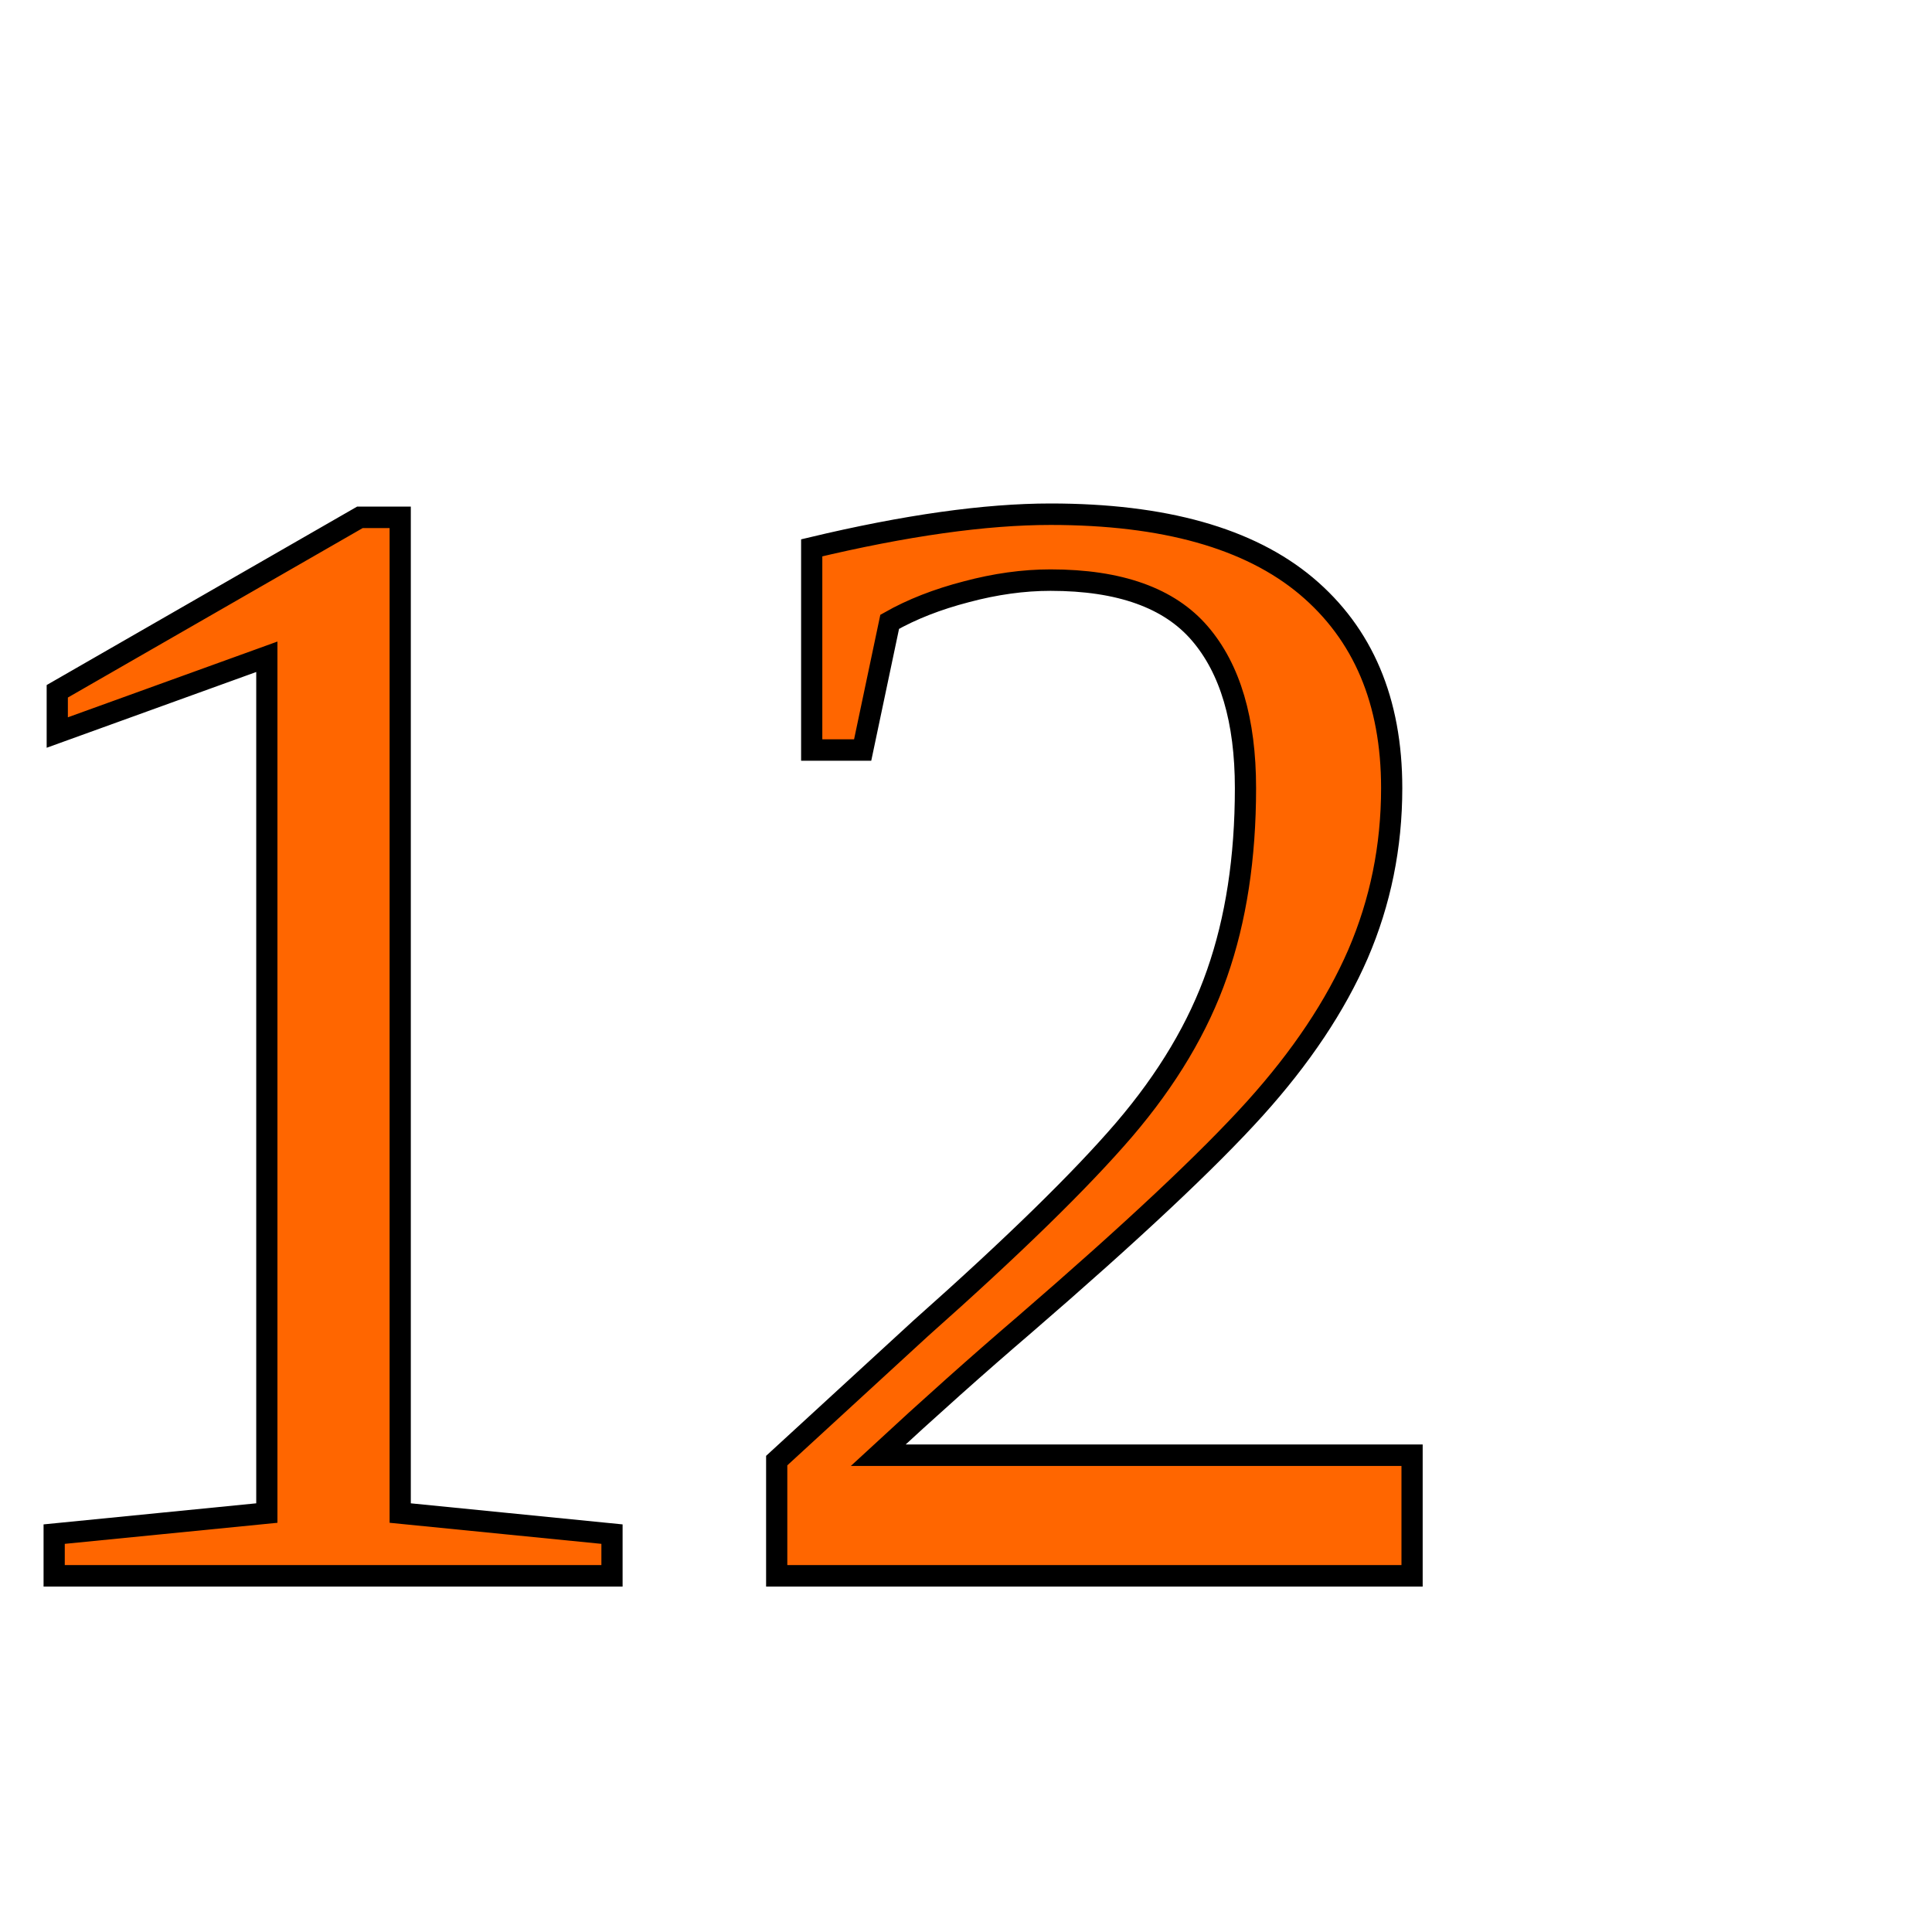
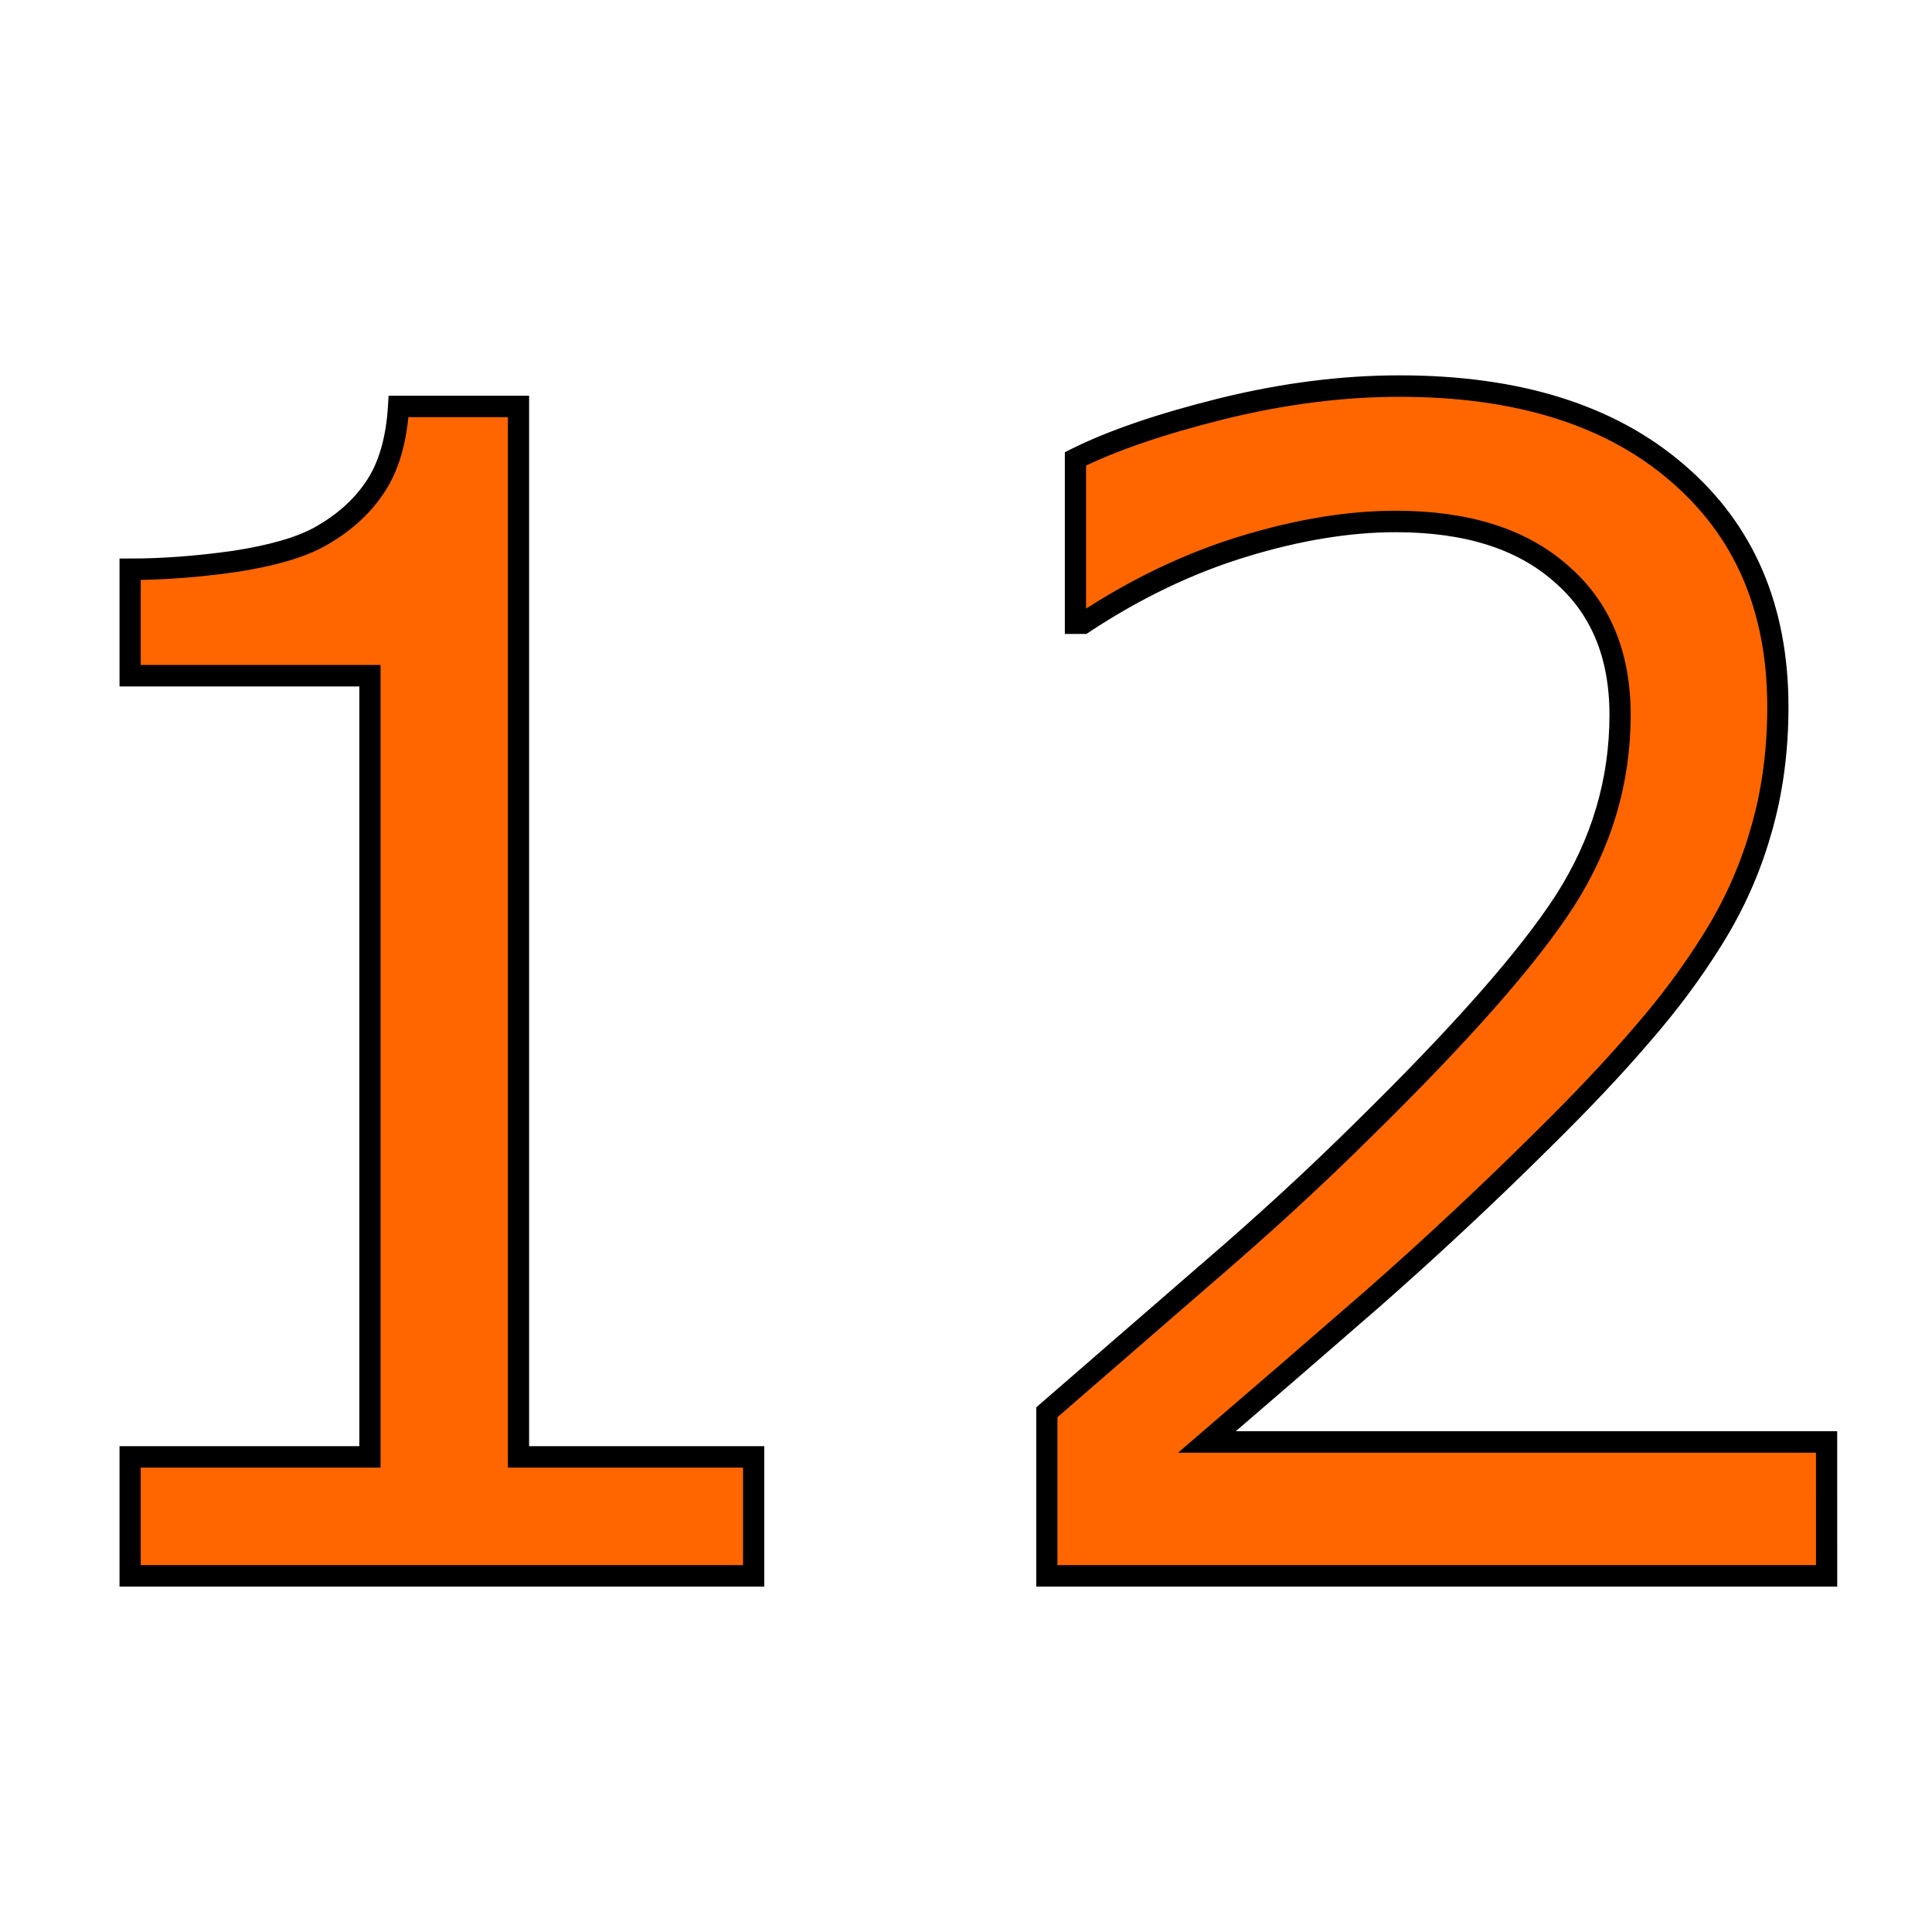
<svg xmlns="http://www.w3.org/2000/svg" width="256" height="256" viewBox="0 0 67.733 67.733" version="1.1" id="svg1">
+   <defs id="defs1" />
  <g id="layer1">
-     <text xml:space="preserve" style="font-size:55.871px;text-align:start;writing-mode:lr-tb;direction:ltr;text-anchor:start;fill:#ff6600;stroke-width:0.748" x="-2.995" y="54.924" id="text5" stroke="black" transform="scale(0.9941405,1.005894)">
-       <tspan id="tspan5" style="fill:#ff6600;stroke-width:0.748" x="-2.995" y="54.924">12</tspan>
-     </text>
+     <path d="M 26.578,54.924 H 4.589 V 50.777 H 13.046 V 23.551 H 4.589 v -3.71 q 1.719,0 3.683,-0.273 1.964,-0.3 2.974,-0.846 1.255,-0.682 1.964,-1.719 0.737,-1.064 0.846,-2.837 h 4.229 v 36.611 h 8.293 z m 37.838,0 H 36.917 V 49.222 q 2.864,-2.455 5.729,-4.911 2.892,-2.455 5.374,-4.883 5.238,-5.074 7.175,-8.048 1.937,-3.001 1.937,-6.466 0,-3.165 -2.101,-4.938 -2.073,-1.801 -5.811,-1.801 -2.483,0 -5.374,0.873 -2.892,0.873 -5.647,2.674 h -0.273 v -5.729 q 1.937,-0.955 5.156,-1.746 3.246,-0.791 6.275,-0.791 6.247,0 9.794,3.028 3.546,3.001 3.546,8.157 0,2.319 -0.6,4.338 -0.573,1.991 -1.719,3.792 -1.064,1.691 -2.51,3.328 -1.419,1.637 -3.465,3.628 -2.919,2.864 -6.029,5.565 -3.11,2.674 -5.811,4.965 h 21.852 z" id="text5" style="font-size:55.871px;fill:#ff6600;stroke:#000000;stroke-width:0.748" transform="scale(0.9941405,1.005894)" aria-label="12" />
  </g>
</svg>
